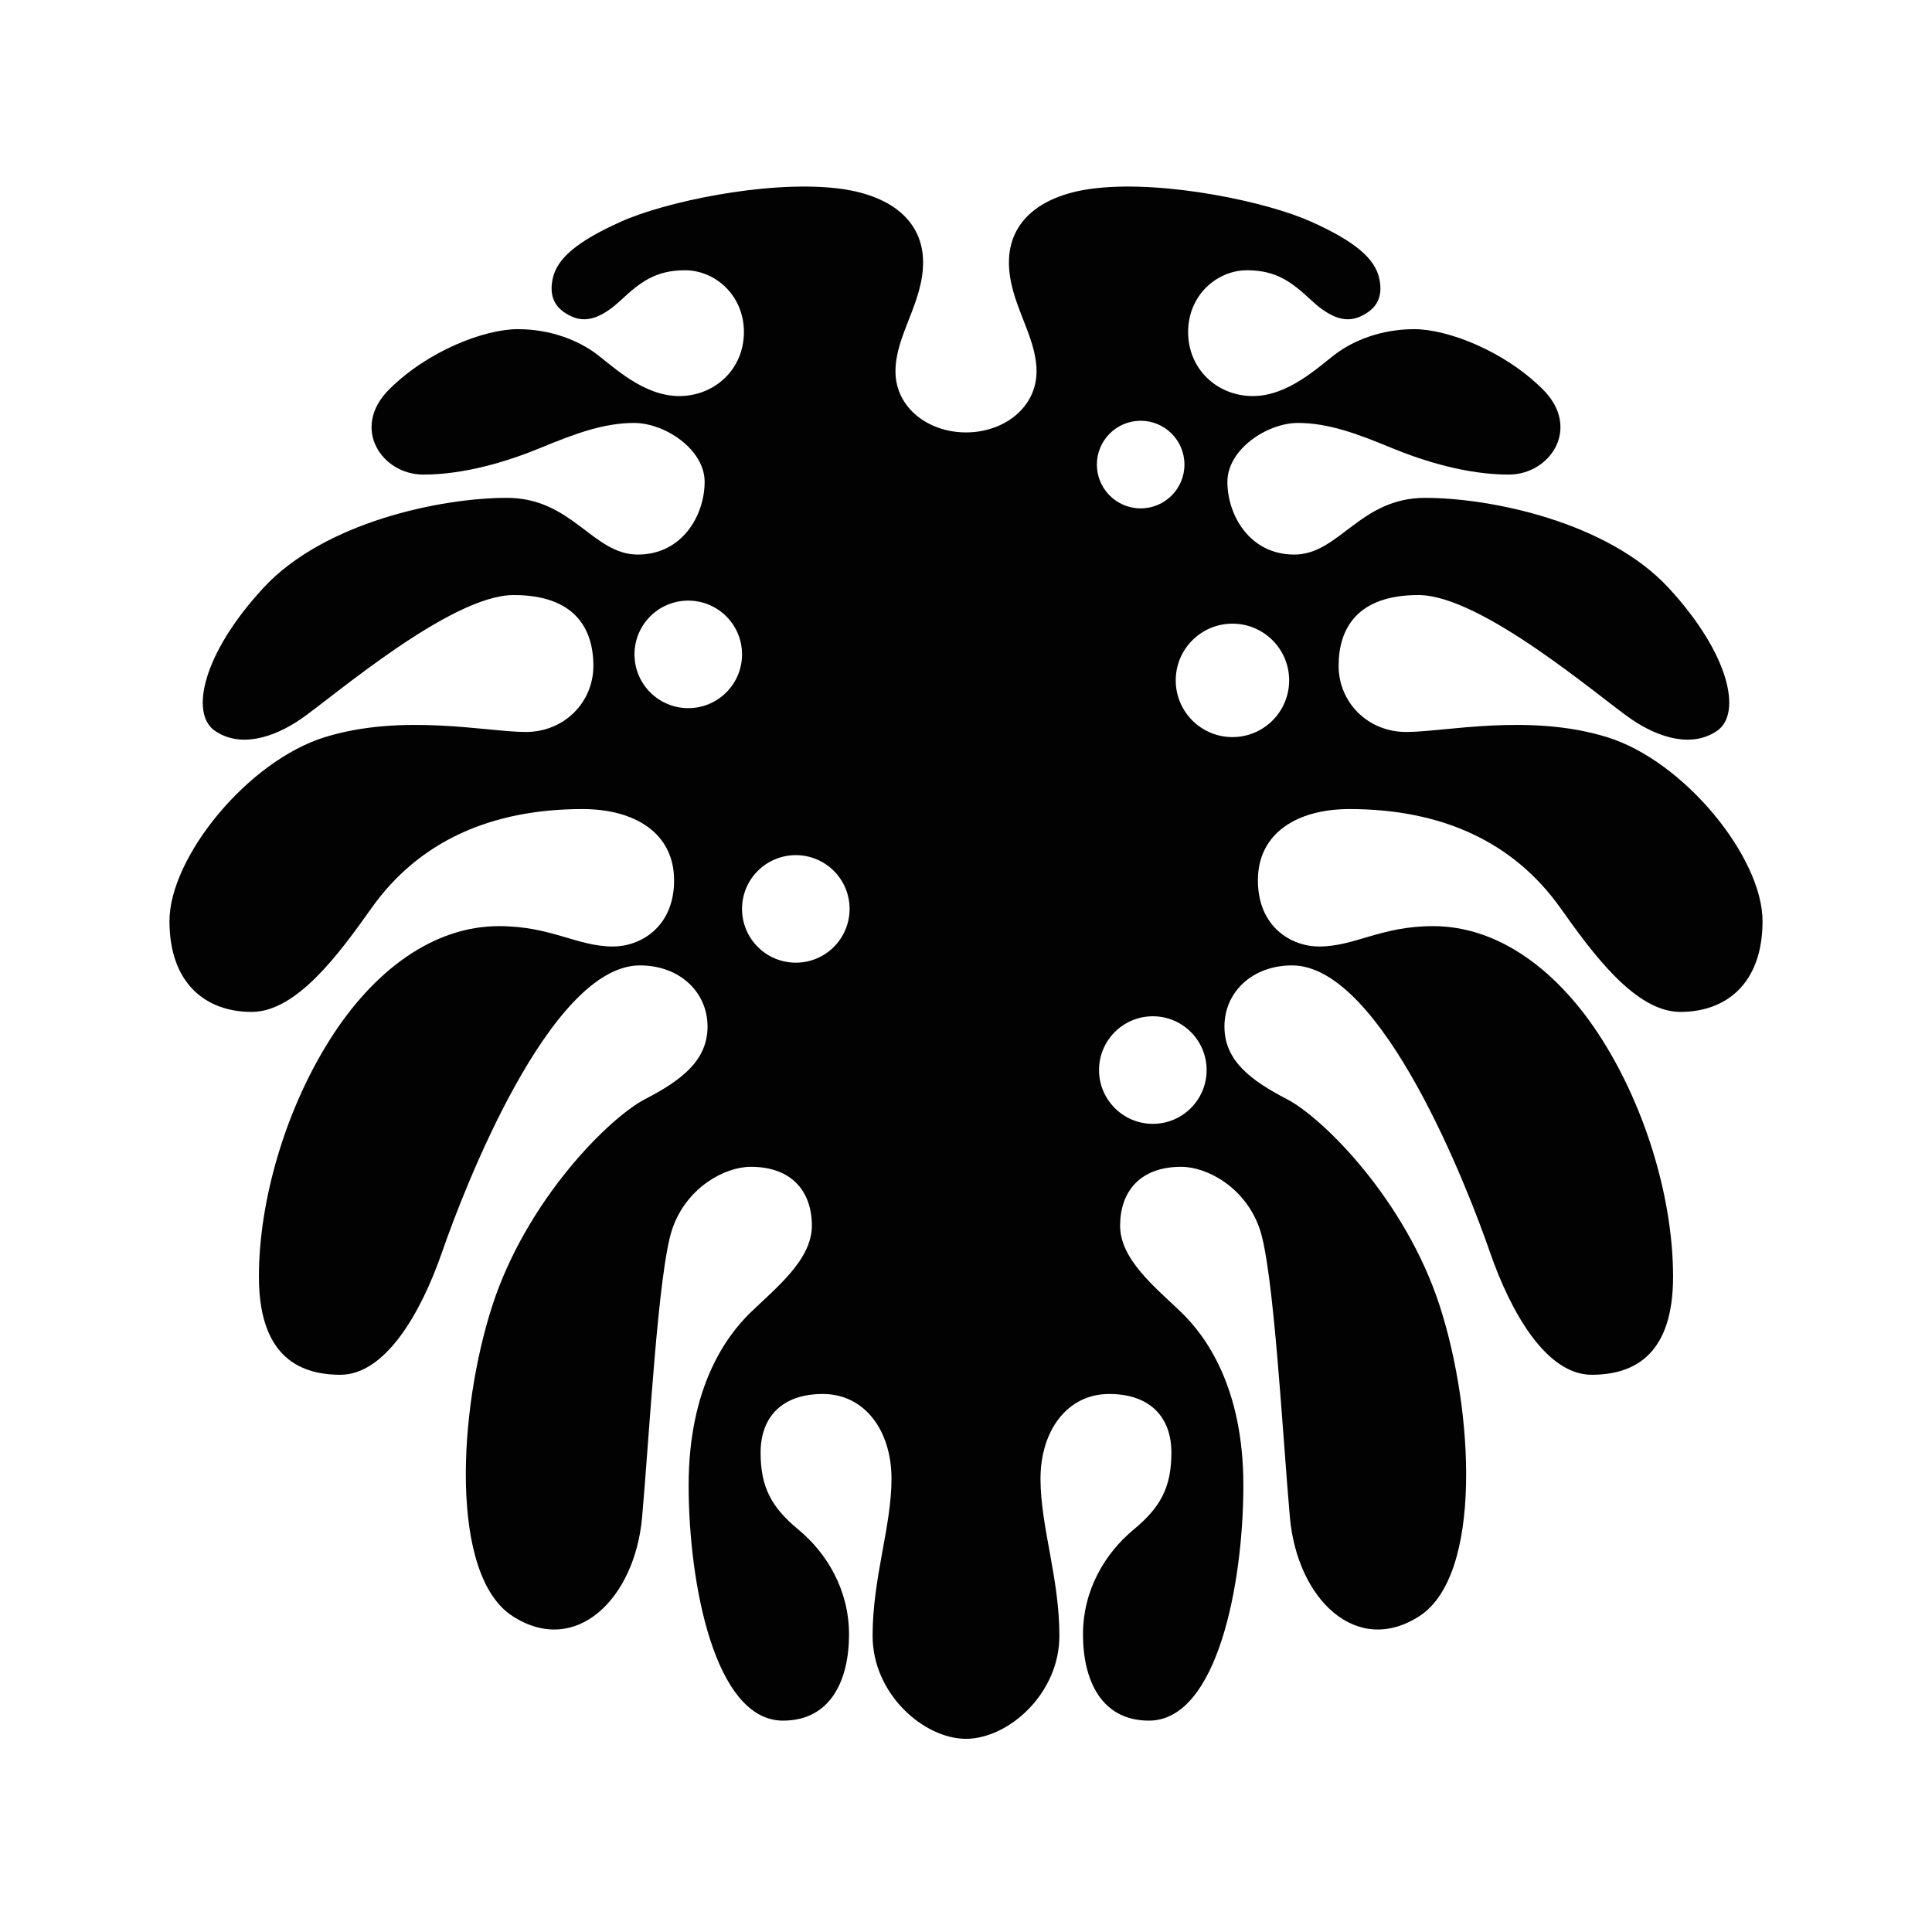
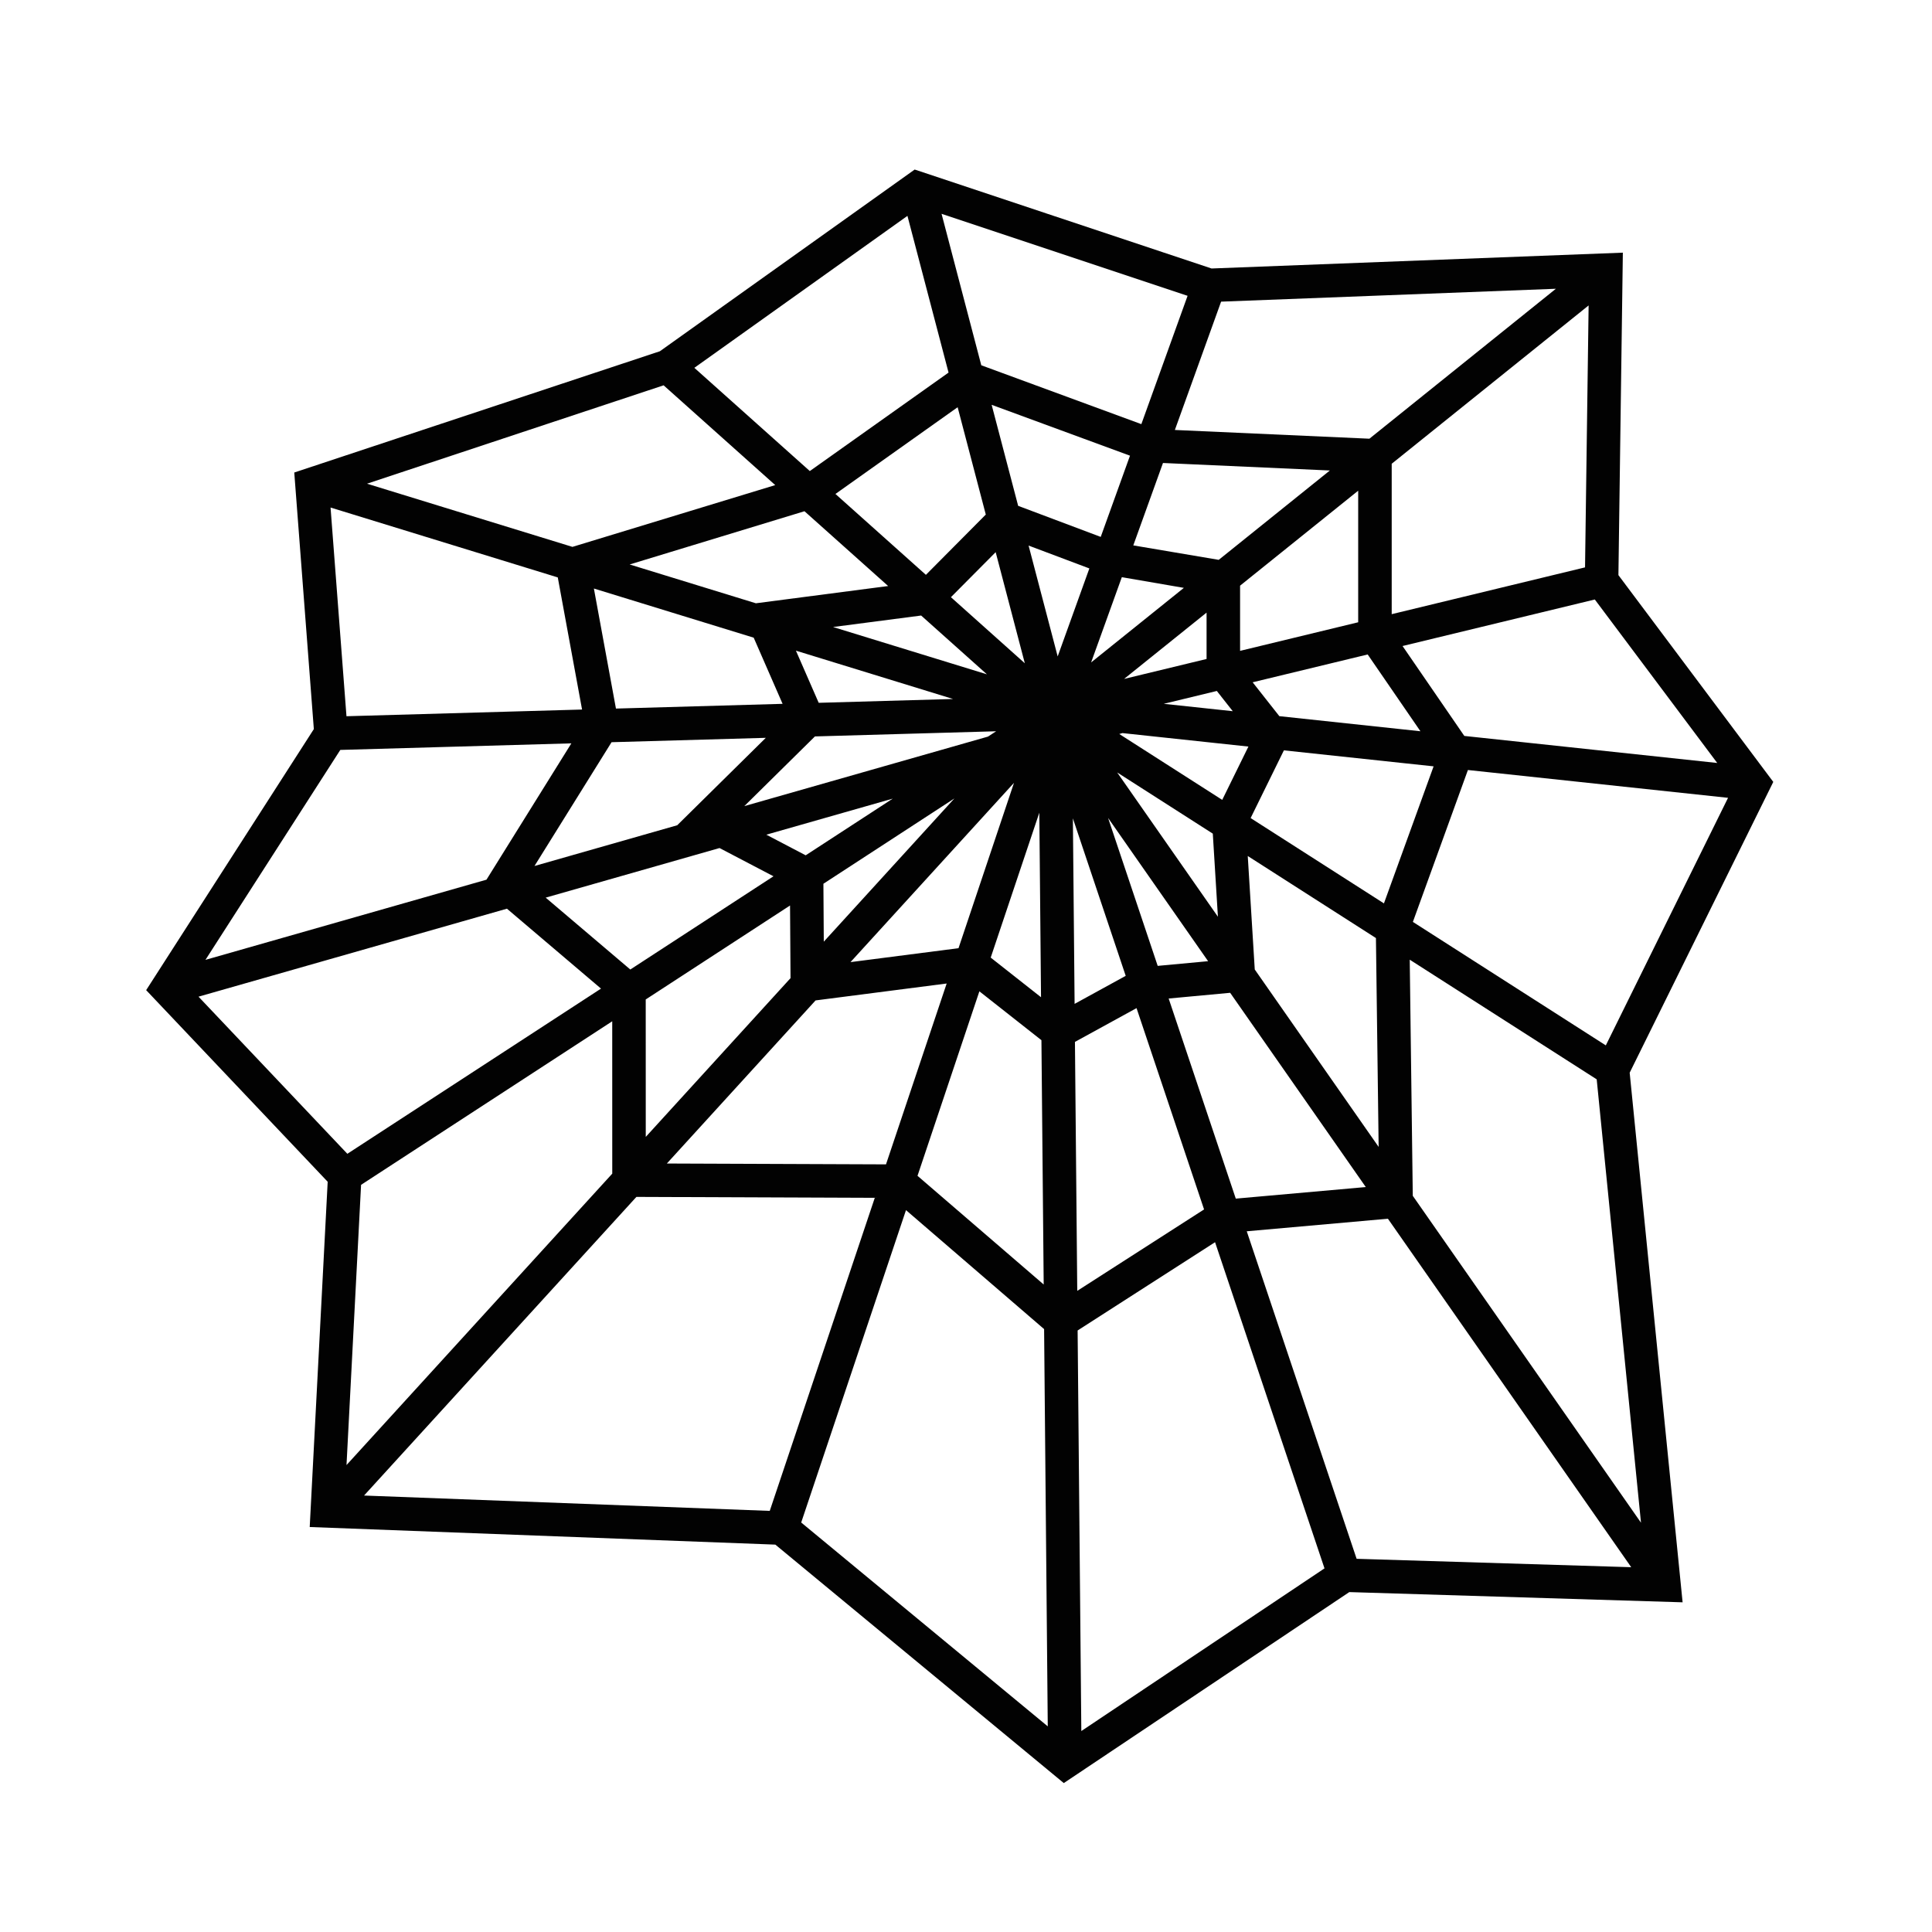
<svg xmlns="http://www.w3.org/2000/svg" version="1.1" id="Layer_1" x="0px" y="0px" width="283.46px" height="283.46px" viewBox="0 0 283.46 283.46" enable-background="new 0 0 283.46 283.46" xml:space="preserve">
  <g id="Layer_2">
-     <path fill="#020202" d="M235.765,108.145c-11.413-3.522-23.79-0.75-29.445-0.75c-5.652,0-9.92-4.354-9.92-9.707   c0-5.475,2.739-10.383,11.702-10.383c9.228,0,26.563,14.99,31.185,18.17c4.105,2.829,9.032,4.287,12.693,1.71   c3.577-2.523,1.812-11.203-7.148-20.913c-8.961-9.705-26.137-13.227-35.738-13.227c-9.6,0-12.586,8.319-19.199,8.319   c-6.615,0-9.812-5.865-9.812-10.665c0-4.801,5.864-8.644,10.348-8.644c4.479,0,8.746,1.601,13.652,3.628   c4.905,2.027,11.203,3.947,17.28,3.947c6.082,0,10.673-6.826,5.017-12.483c-5.654-5.654-13.978-8.853-18.885-8.853   c-4.904,0-8.959,1.708-11.52,3.627c-2.561,1.921-6.938,6.188-12.164,6.188c-5.225,0-9.492-3.948-9.492-9.391   c0-5.44,4.268-9.066,8.643-9.066s6.629,1.814,9.354,4.34c2.295,2.128,4.726,3.599,7.252,2.453c2.283-1.033,3.397-2.697,2.812-5.519   c-0.625-3.016-3.611-5.522-10.012-8.401c-6.4-2.884-21.125-6.03-31.434-4.927c-8.273,0.884-12.905,4.907-12.905,10.881   c0,5.976,4.05,10.667,4.05,16.003c0,5.334-4.8,8.961-10.347,8.961c-5.548,0-10.349-3.627-10.349-8.961   c0-5.336,4.052-10.027,4.052-16.003c0-5.974-4.632-9.997-12.906-10.881c-10.31-1.104-25.031,2.043-31.433,4.927   c-6.402,2.879-9.39,5.386-10.014,8.401c-0.583,2.821,0.527,4.485,2.812,5.519c2.527,1.146,4.957-0.325,7.254-2.453   c2.725-2.525,4.98-4.34,9.356-4.34c4.372,0,8.642,3.626,8.642,9.066c0,5.442-4.27,9.391-9.495,9.391   c-5.229,0-9.603-4.268-12.163-6.188c-2.56-1.919-6.613-3.627-11.52-3.627c-4.908,0-13.23,3.198-18.886,8.853   C51.427,62.804,56.018,69.63,62.1,69.63c6.079,0,12.373-1.92,17.279-3.947c4.908-2.027,9.173-3.628,13.654-3.628   c4.482,0,10.35,3.843,10.35,8.644c0,4.8-3.203,10.665-9.815,10.665c-6.614,0-9.601-8.319-19.203-8.319   c-9.601,0-26.774,3.521-35.738,13.227c-8.96,9.71-10.724,18.39-7.146,20.913c3.658,2.577,8.586,1.119,12.693-1.71   c4.62-3.18,21.957-18.17,31.185-18.17c8.96,0,11.7,4.908,11.7,10.383c0,5.353-4.267,9.707-9.92,9.707   c-5.653,0-18.032-2.772-29.445,0.75c-11.412,3.52-22.83,17.707-22.83,26.989c0,9.28,5.444,13.333,12.054,13.333   c6.618,0,12.879-8.592,17.604-15.256c6.916-9.738,17.478-14.507,30.938-14.507c7.68,0,13.441,3.521,13.441,10.456   c0,6.936-5.014,9.709-8.961,9.709c-5.3,0-9.016-2.988-16.75-2.988c-9.512,0-18.349,6.403-24.854,16.749   c-6.51,10.348-10.349,23.576-10.349,34.674c0,11.095,5.333,14.4,11.946,14.4c6.615,0,11.842-9.068,14.937-18.027   c3.096-8.961,15.788-42.034,29.018-42.034c5.865,0,9.921,3.948,9.921,8.963c0,5.013-3.841,7.892-9.175,10.666   c-5.333,2.774-17.389,14.829-22.403,30.297c-5.015,15.47-6.292,39.582,2.987,45.556c9.28,5.975,17.925-2.562,18.991-14.51   c1.064-11.947,2.347-36.22,4.426-42.302c2.081-6.081,7.68-9.12,11.523-9.12c6.079,0,8.959,3.68,8.959,8.643   c0,4.961-5.18,9.049-8.953,12.687c-3.602,3.476-9.128,10.997-9.128,25.399c0,14.4,3.817,34.527,13.848,34.527   c7.047,0,9.684-6.025,9.684-12.64c0-6.615-3.314-11.979-7.423-15.382c-3.941-3.264-5.55-6.187-5.55-11.309   c0-5.119,3.048-8.595,9.13-8.595c6.158,0,10.074,5.394,10.074,12.433c0,7.045-2.773,14.512-2.773,23.047   c0,8.533,7.516,15.113,13.704,15.113c6.188,0,13.702-6.58,13.702-15.113c0-8.535-2.771-16.002-2.771-23.047   c0-7.039,3.914-12.433,10.073-12.433c6.082,0,9.13,3.476,9.13,8.595c0,5.122-1.607,8.045-5.551,11.309   c-4.107,3.402-7.419,8.767-7.419,15.382c0,6.614,2.632,12.64,9.681,12.64c10.027,0,13.85-20.127,13.85-34.527   c0-14.402-5.527-21.926-9.129-25.399c-3.773-3.638-8.955-7.726-8.955-12.687c0-4.963,2.88-8.643,8.959-8.643   c3.842,0,9.441,3.039,11.523,9.12c2.08,6.082,3.362,30.354,4.428,42.302c1.065,11.946,9.707,20.483,18.988,14.51   s8.002-30.086,2.987-45.556c-5.015-15.468-17.067-27.522-22.403-30.297c-5.332-2.774-9.175-5.653-9.175-10.666   c0-5.015,4.056-8.963,9.923-8.963c13.229,0,25.922,33.073,29.018,42.034c3.096,8.959,8.32,18.027,14.936,18.027   s11.947-3.307,11.947-14.4c0-11.098-3.84-24.326-10.348-34.674c-6.508-10.346-15.344-16.749-24.855-16.749   c-7.736,0-11.451,2.988-16.749,2.988c-3.946,0-8.963-2.773-8.963-9.709c0-6.935,5.765-10.456,13.442-10.456   c13.461,0,24.024,4.769,30.938,14.507c4.727,6.664,10.988,15.256,17.604,15.256c6.612,0,12.057-4.053,12.057-13.333   C258.596,125.852,247.178,111.664,235.765,108.145z M100.981,103.898c-4.359,0-7.889-3.53-7.889-7.889   c0-4.356,3.529-7.888,7.889-7.888c4.358,0,7.889,3.531,7.889,7.888C108.87,100.368,105.34,103.898,100.981,103.898z    M116.761,141.242c-4.356,0-7.891-3.528-7.891-7.889c0-4.356,3.534-7.887,7.891-7.887c4.357,0,7.889,3.53,7.889,7.887   C124.649,137.714,121.117,141.242,116.761,141.242z M167.358,61.734c3.55,0,6.422,2.877,6.422,6.427   c0,3.549-2.872,6.426-6.422,6.426c-3.551,0-6.426-2.877-6.426-6.426C160.933,64.611,163.808,61.734,167.358,61.734z    M169.142,164.888c-4.355,0-7.893-3.534-7.893-7.893c0-4.354,3.537-7.889,7.893-7.889c4.357,0,7.891,3.535,7.891,7.889   C177.033,161.354,173.5,164.888,169.142,164.888z M180.822,108.145c-4.596,0-8.32-3.728-8.32-8.323c0-4.595,3.726-8.319,8.32-8.319   c4.6,0,8.32,3.724,8.32,8.319C189.142,104.417,185.421,108.145,180.822,108.145z" />
+     <path fill="#020202" d="M260.173,114.721l-22.721-30.338l0.65-47.313l-60.346,2.322L134.2,24.876L96.816,51.535L43.174,69.327   l2.872,37.646l-24.601,38.3l26.632,28.113l-2.636,50.656l68.315,2.582l42.322,34.987l41.889-28.022l48.902,1.5l-7.765-77.703   L260.173,114.721z M235.602,153.378l-28.306-18.118l8.074-22.285l38.166,4.08L235.602,153.378z M140.029,117.146l-19.164,21.013   l-0.056-8.496L140.029,117.146z M118.21,125.489l-5.777-3.025l18.55-5.291L118.21,125.489z M148.771,114.858l-8.139,24.259   l-15.85,2.044L148.771,114.858z M144.953,108.073l-35.747,10.198l10.36-10.224l26.587-0.756L144.953,108.073z M116.777,95.464   l23.055,7.09l-19.713,0.561L116.777,95.464z M122.226,91.995l12.923-1.685l9.651,8.626L122.226,91.995z M122.574,72.474   l17.929-12.727l4.131,15.747l-8.787,8.846L122.574,72.474z M130.309,85.981l-19.406,2.531l-18.52-5.694l25.648-7.811   L130.309,85.981z M110.581,93.559l4.239,9.707l-24.449,0.694l-3.237-17.613L110.581,93.559z M89.726,108.896l22.633-0.643   L99.36,121.081l-20.941,5.976L89.726,108.896z M105.569,124.423l7.916,4.144l-21.007,13.679L80.062,131.7L105.569,124.423z    M115.913,132.853l0.072,10.658l-21.24,23.293l-0.005-20.165L115.913,132.853z M119.66,146.78l19.234-2.481l-8.902,26.535   l-32.152-0.125L119.66,146.78z M143.694,145.446l9.103,7.169l0.332,35.846l-18.514-15.947L143.694,145.446z M145.355,140.497   l7.132-21.258l0.25,27.073L145.355,140.497z M139.518,87.619l6.565-6.606l4.276,16.3L139.518,87.619z M149.382,74.215   l-3.889-14.821l20.297,7.463l-4.293,11.917L149.382,74.215z M164.593,84.683l9.103,1.568L160.087,97.19L164.593,84.683z    M199.271,91.299l-17.328,4.194v-9.565l17.328-13.933V91.299z M200.664,96.022l7.739,11.266l-20.7-2.214l-3.916-4.97   L200.664,96.022z M164.218,107.691l0.463-0.134l18.484,1.978l-3.842,7.822L164.218,107.691z M178.69,134.501l-14.778-21.168   l14.028,8.977L178.69,134.501z M177.026,96.684l-12.103,2.927l12.103-9.729V96.684z M178.53,101.377l2.339,2.968l-10.125-1.082   L178.53,101.377z M178.81,82.14l-12.535-2.121l4.355-12.09l24.486,1.1L178.81,82.14z M177.251,141.024l-7.395,0.688l-7.281-21.706   L177.251,141.024z M180.487,145.662l19.899,28.5l-19.073,1.698l-9.849-29.358L180.487,145.662z M184.096,142.242l-1.027-16.65   l18.806,12.038l0.397,30.644L184.096,142.242z M183.49,120.026l4.881-9.936l21.965,2.347l-7.287,20.107L183.49,120.026z    M251.949,111.942l-37.107-3.967l-9.062-13.192l28.208-6.826L251.949,111.942z M232.554,83.245l-28.365,6.865V68.042l28.891-23.229   L232.554,83.245z M179.158,44.258l49.119-1.891l-27.361,21.999l-28.541-1.282L179.158,44.258z M174.24,43.401l-6.783,18.828   l-23.483-8.635l-5.83-22.225L174.24,43.401z M133.138,31.673l6.032,22.991l-20.356,14.449l-16.941-15.146L133.138,31.673z    M97.363,56.533l16.378,14.64l-29.754,9.064l-30.141-9.27L97.363,56.533z M81.836,84.718l3.563,19.384l-34.565,0.982l-2.336-30.619   L81.836,84.718z M49.929,110.027l33.9-0.963l-12.454,20.001l-41.231,11.764L49.929,110.027z M29.126,146.23l45.252-12.909   l13.8,11.726l-37.215,24.236L29.126,146.23z M52.976,173.837l36.849-23.996l0.005,22.354l-38.991,42.756L52.976,173.837z    M112.936,221.675l-59.523-2.252l39.959-43.815l34.975,0.136L112.936,221.675z M117.551,223.38l15.375-45.832l20.263,17.455   l0.537,58.285L117.551,223.38z M155.18,96.31l-4.267-16.264l8.916,3.354L155.18,96.31z M157.412,120.072l7.75,23.102l-7.498,4.113   L157.412,120.072z M157.714,152.865l9.037-4.955l9.908,29.536l-18.606,11.947L157.714,152.865z M158.65,253.976l-0.543-58.771   l20.164-12.951l16.057,47.855L158.65,253.976z M199.041,228.705l-16.119-48.053l20.711-1.843l35.697,51.129L199.041,228.705z    M240.764,223.408l-33.483-47.959l-0.447-34.646l27.431,17.556L240.764,223.408z" />
  </g>
</svg>
